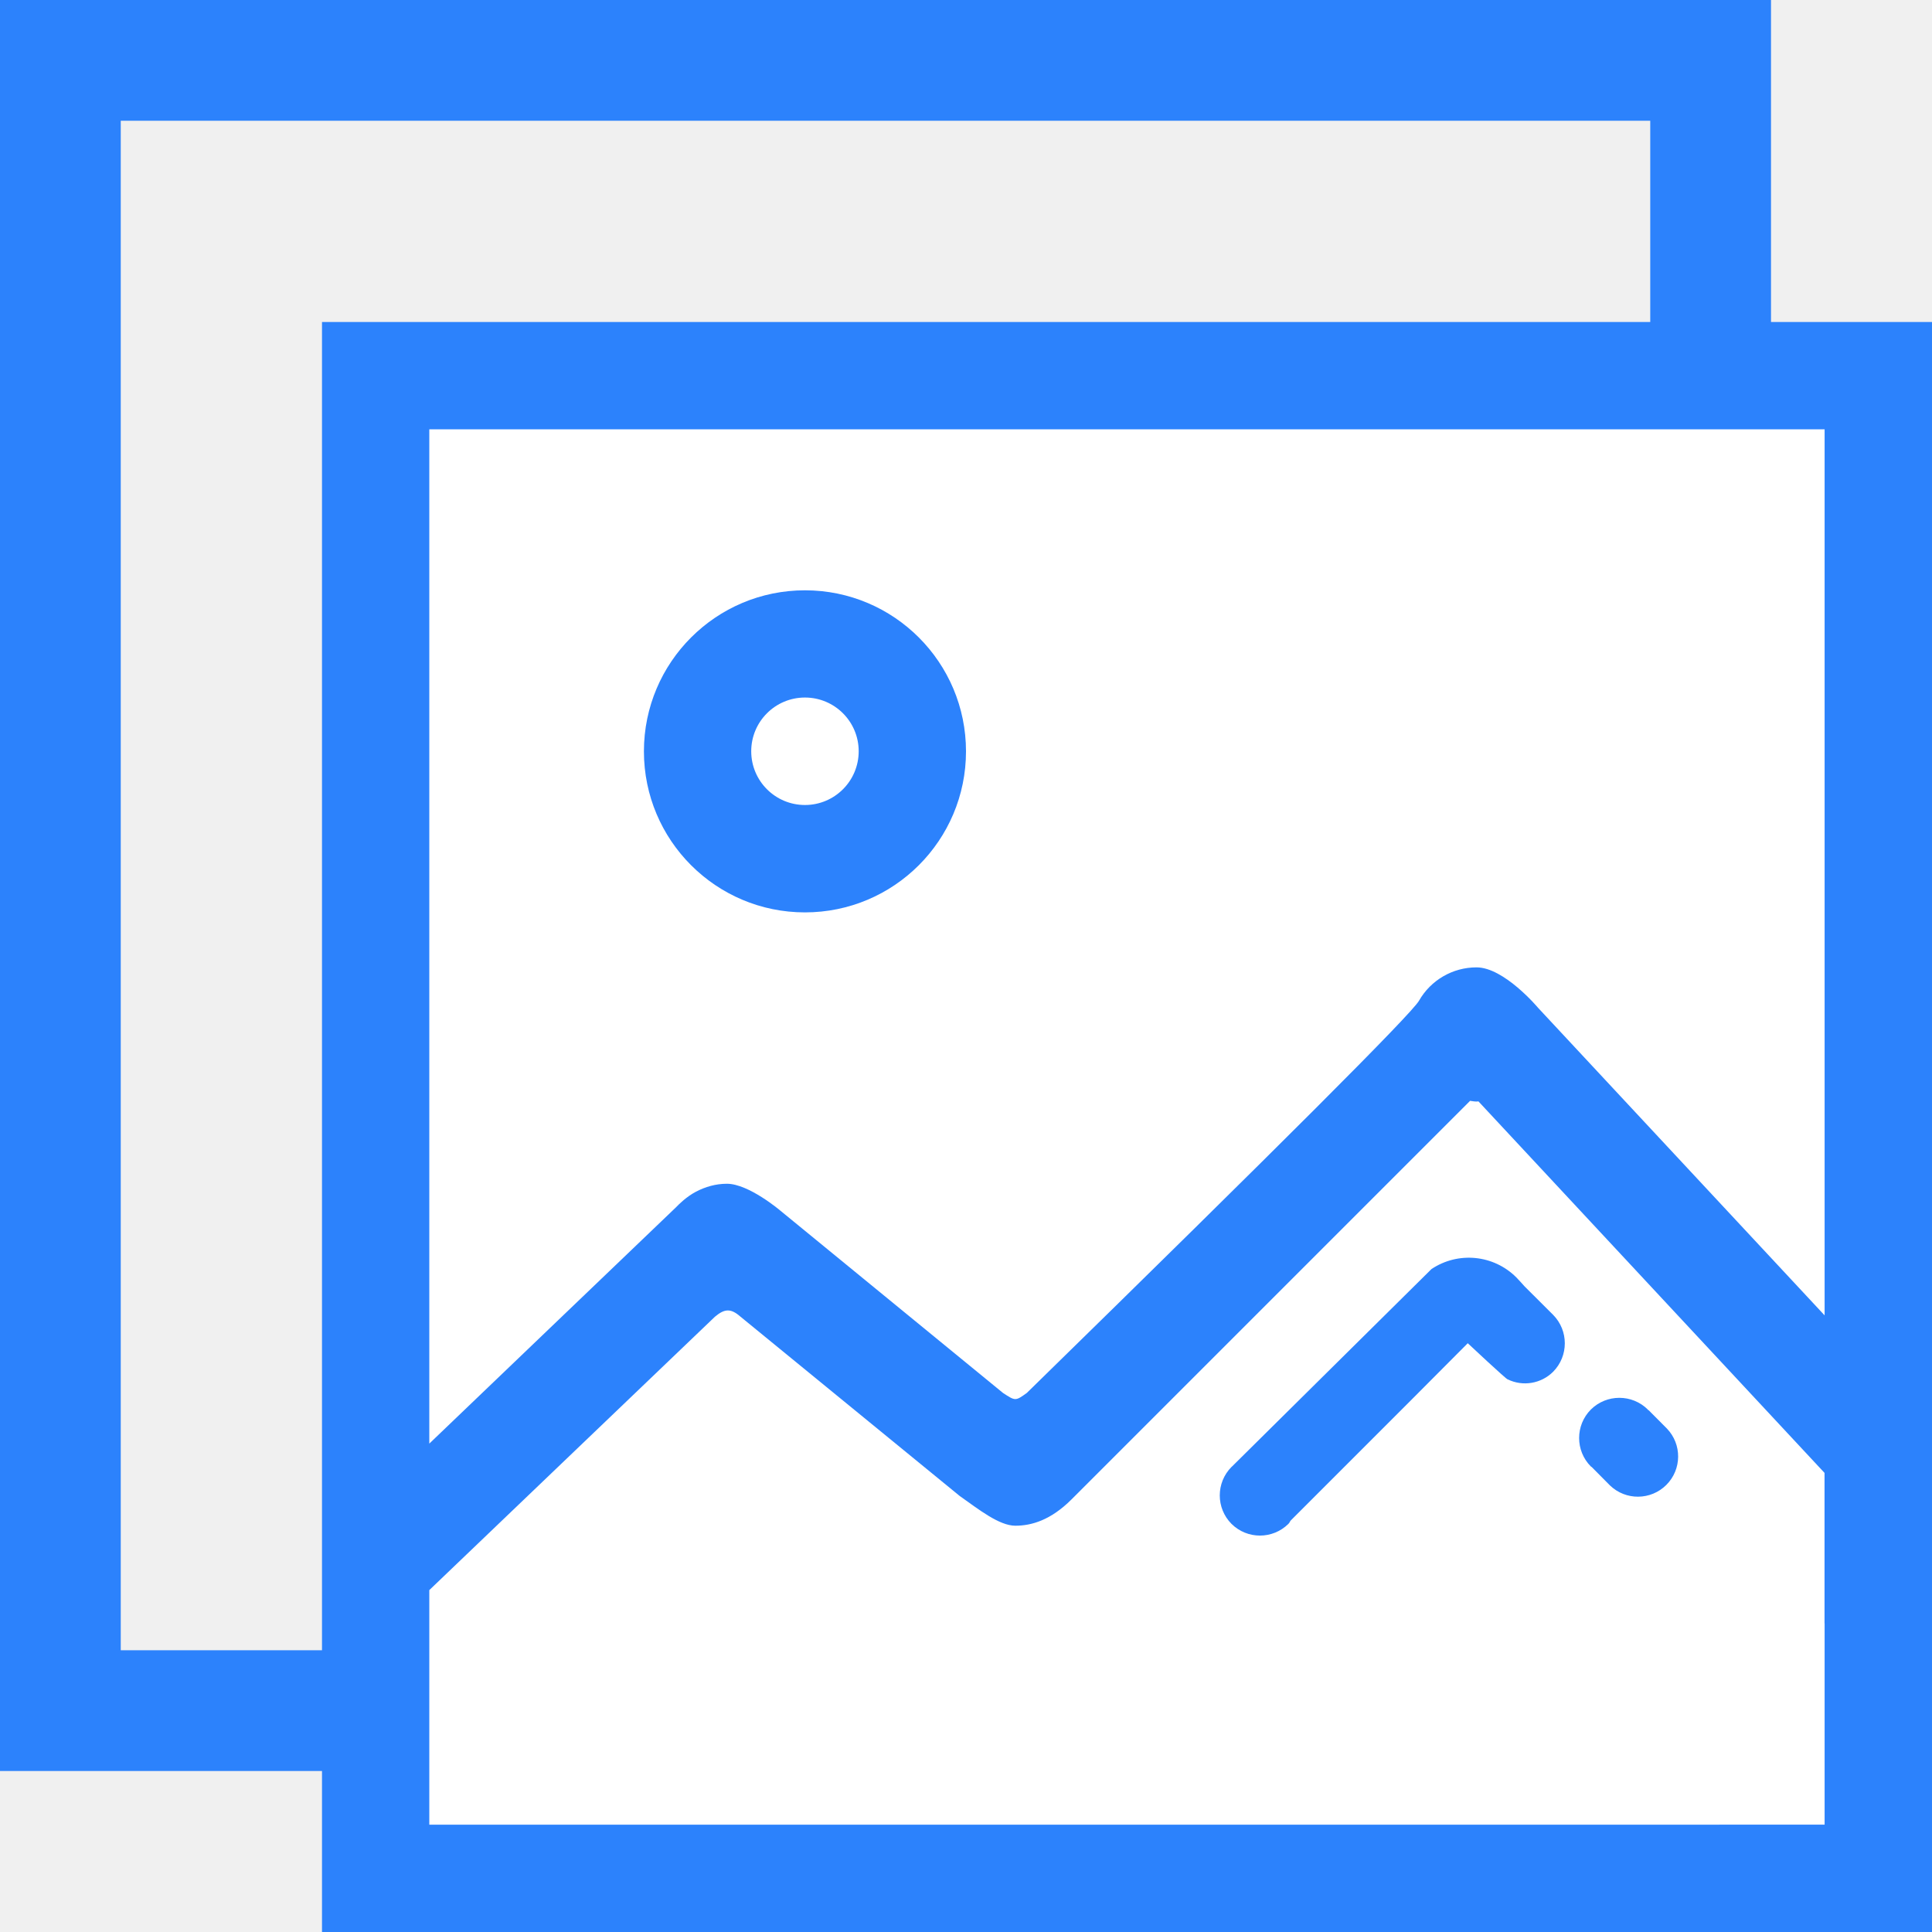
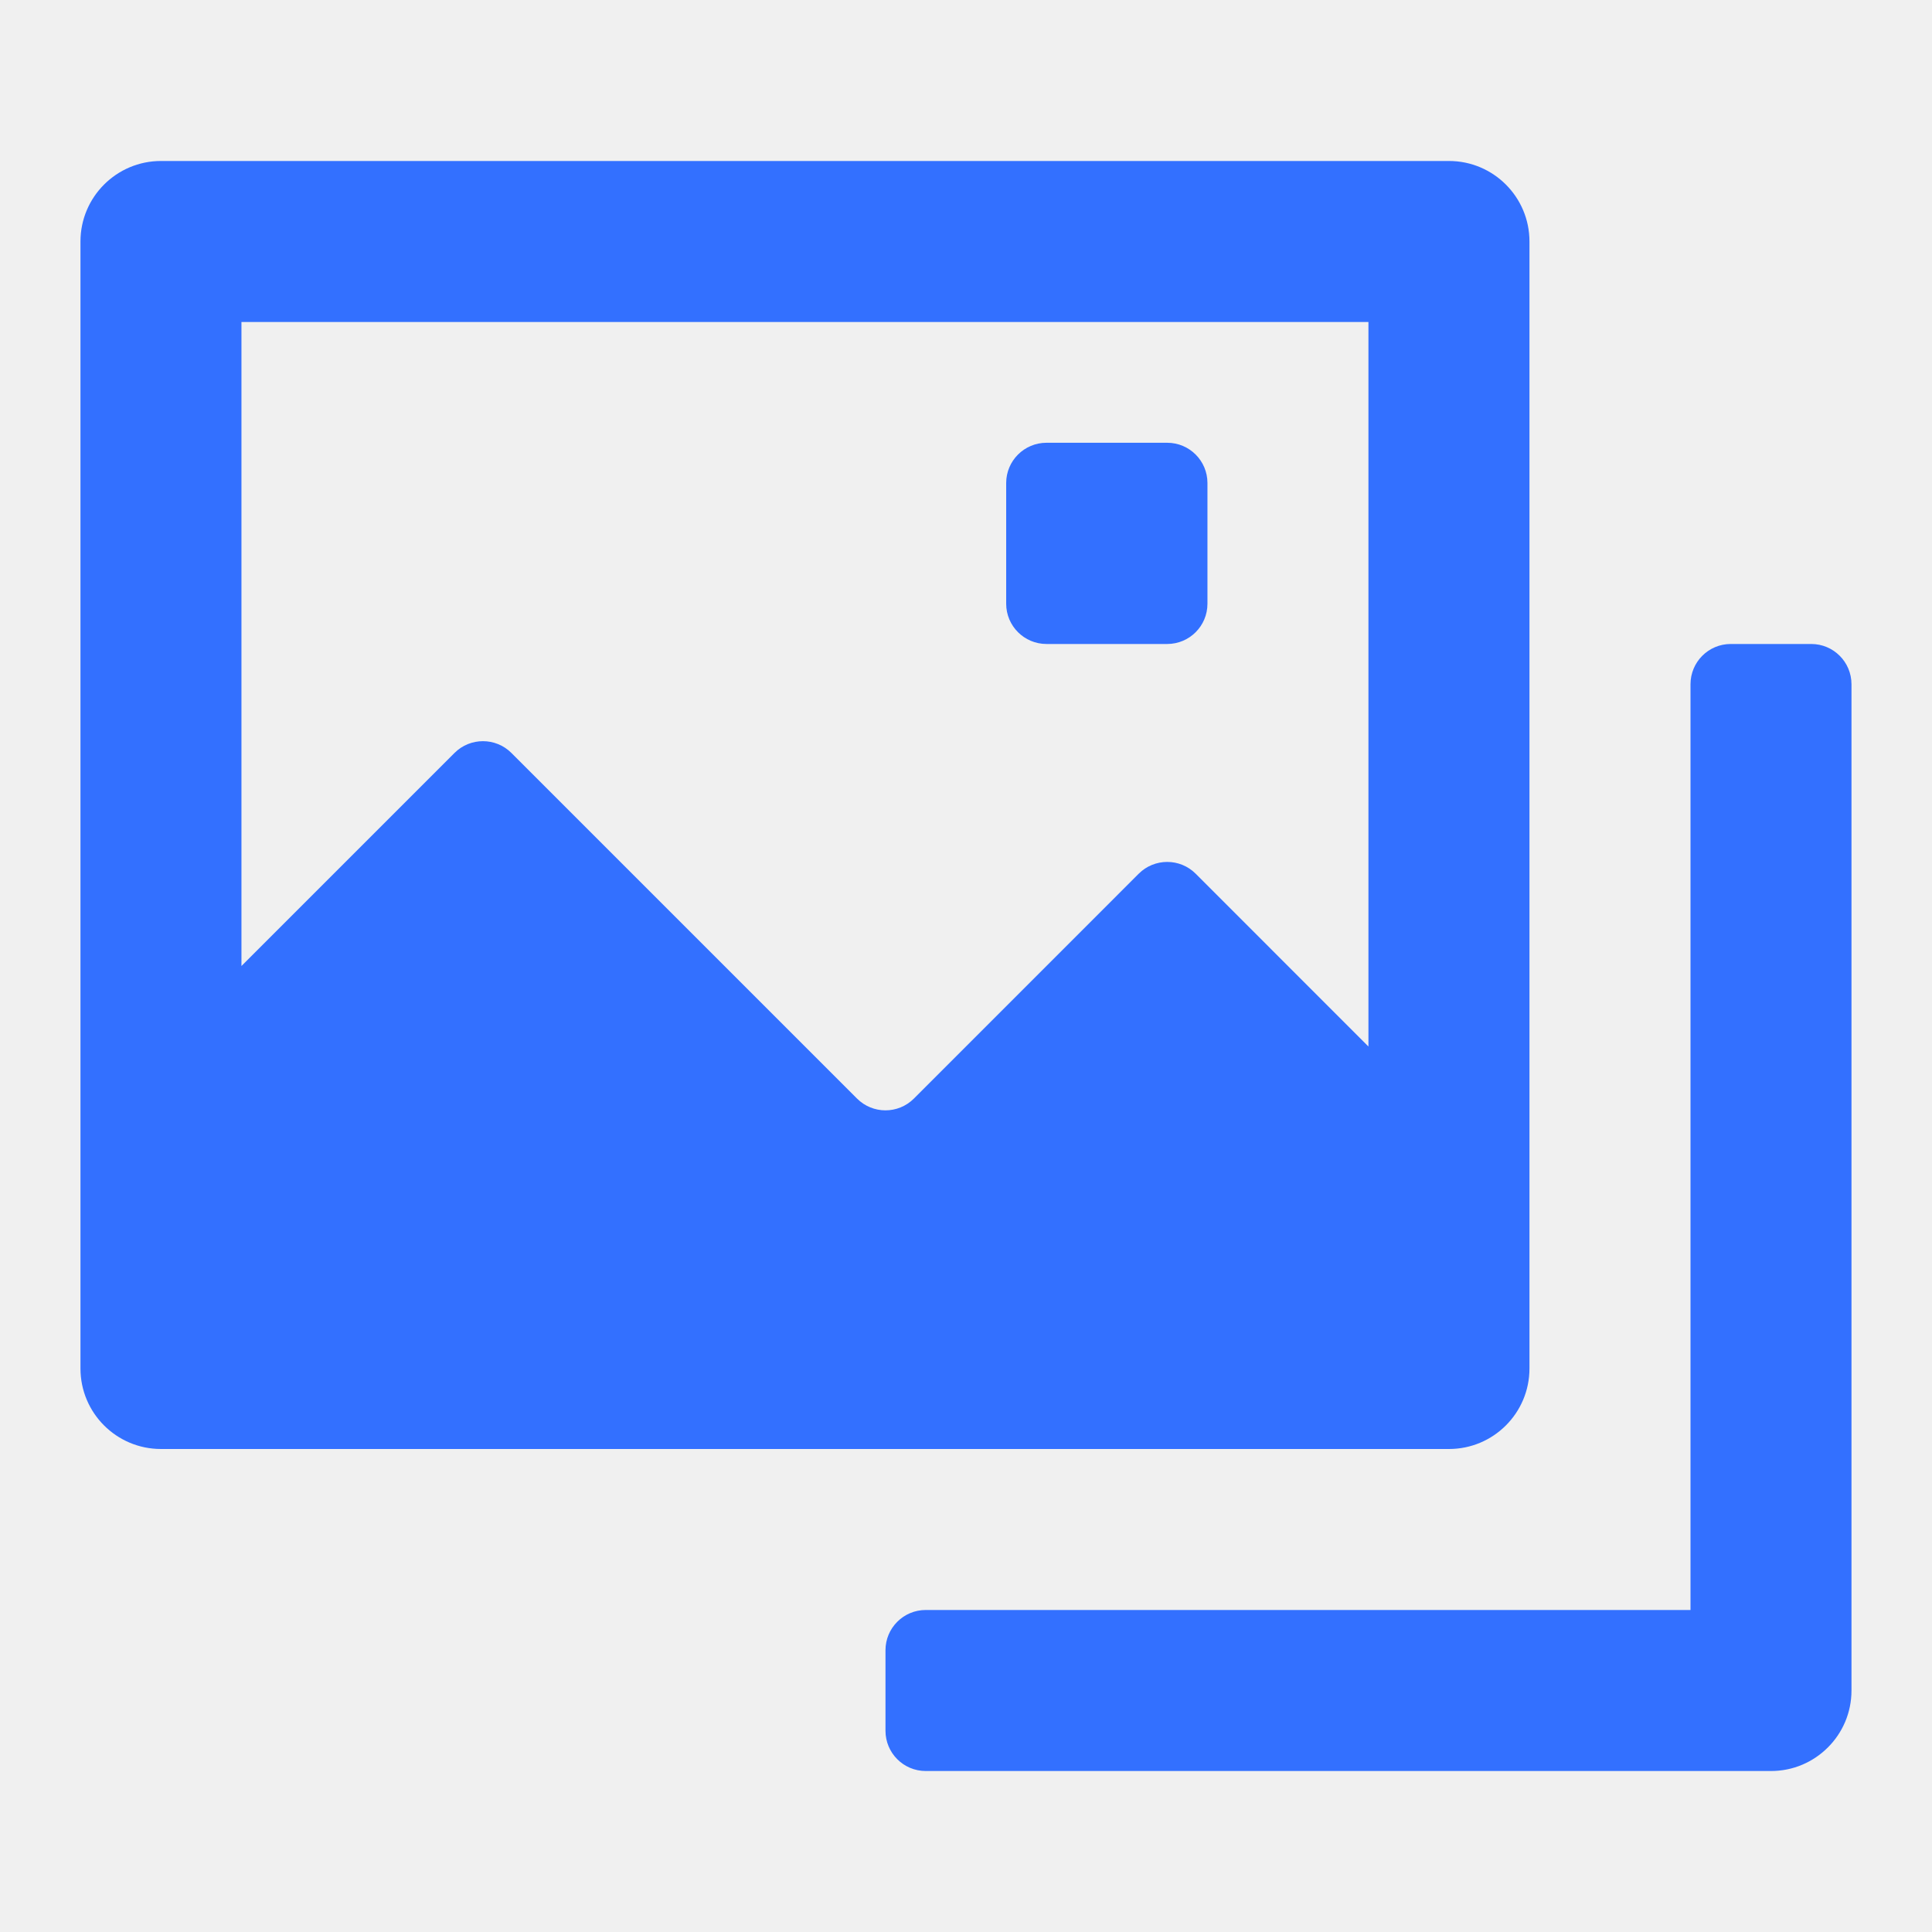
- <svg xmlns="http://www.w3.org/2000/svg" t="1726302584557" class="icon" viewBox="0 0 1024 1024" version="1.1" p-id="6066" width="200" height="200">
-   <path d="M0 0h938.667v938.667H0V0z m64 64v810.667h810.667v-810.667h-810.667z" fill="#2C82FC" p-id="6067" />
-   <path d="M170.667 170.667h853.333v853.333H170.667z" fill="#2C82FC" p-id="6068" />
-   <path d="M967.083 334.208v362.965l-151.851-162.987s-17.963-21.461-32.64-21.461a35.072 35.072 0 0 0-30.507 17.707c-4.053 7.04-73.344 76.331-207.872 207.872-6.016 4.309-6.016 4.309-12.587 0L413.653 641.707s-16.768-14.293-28.373-14.293c-5.931 0-11.477 1.621-16.427 4.224s-8.917 6.528-10.496 8.192l-130.816 125.312V284.459 227.541h739.541v106.667z m-55.68 632.917H227.541v-55.68-68.651l151.381-144.896c5.077-4.267 8.363-4.565 13.483-0.085l116.224 95.061c10.027 7.083 20.949 15.787 29.525 15.787 8.576 0 18.773-2.944 29.781-13.952l211.243-211.243c1.109 0.128 2.219 0.384 3.371 0.384l1.067-0.085 183.424 196.907v79.744h0.043v106.667h-55.68z" fill="#FFFFFF" p-id="6069" />
-   <path d="M758.699 672.64a35.584 35.584 0 0 1 45.013 4.437c1.536 1.579 4.352 4.736 4.352 4.736l15.104 15.061a21.461 21.461 0 0 1 0 30.208 21.077 21.077 0 0 1-24.064 4.011c-0.469 0.256-21.163-19.157-21.163-19.157l-30.08 30.208-63.701 63.701c-0.512 0.555-0.683 1.323-1.28 1.835a21.419 21.419 0 0 1-30.165 0 21.419 21.419 0 0 1 0-30.165l0.341-0.299 105.643-104.576z m84.949 104.917c-0.171-0.043-0.256-0.213-0.469-0.299a21.419 21.419 0 0 1 0-30.165 21.461 21.461 0 0 1 30.208 0l0.256 0.384 0.085-0.128 9.728 9.771a21.333 21.333 0 0 1-30.165 30.165l-9.643-9.728zM426.667 312.875a85.333 85.333 0 1 1-0.043 170.709A85.333 85.333 0 0 1 426.667 312.875zM426.667 426.667a28.459 28.459 0 1 0-0.043-56.96A28.459 28.459 0 0 0 426.667 426.667z" fill="#2C82FC" p-id="6070" />
+ <svg xmlns="http://www.w3.org/2000/svg" width="40" height="40" viewBox="0 0 40 40" fill="none">
+   <path d="M3.333 3.333C2.412 3.333 1.666 4.08 1.666 5V28.333C1.666 29.254 2.412 30 3.333 30H29.999C30.92 30 31.666 29.254 31.666 28.333V5C31.666 4.08 30.92 3.333 29.999 3.333H3.333ZM28.332 6.667V21.667L24.755 18.089C24.43 17.764 23.902 17.764 23.576 18.089L18.922 22.744C18.596 23.07 18.069 23.07 17.743 22.744L10.588 15.589C10.263 15.264 9.735 15.264 9.41 15.589L4.999 20V6.667H28.332ZM21.666 9.167C21.206 9.167 20.832 9.54 20.832 10V12.5C20.832 12.96 21.206 13.333 21.666 13.333H24.166C24.626 13.333 24.999 12.96 24.999 12.5V10C24.999 9.54 24.626 9.167 24.166 9.167H21.666Z" fill="#3370FF" />
+   <path d="M38.333 35C38.333 35.46 38.147 35.877 37.845 36.178C37.544 36.48 37.127 36.667 36.667 36.667H19.167C18.706 36.667 18.333 36.294 18.333 35.833V34.167C18.333 33.706 18.706 33.333 19.167 33.333H35V14.167C35 13.706 35.373 13.333 35.833 13.333H37.5C37.96 13.333 38.333 13.706 38.333 14.167V35Z" fill="#3370FF" />
</svg>
